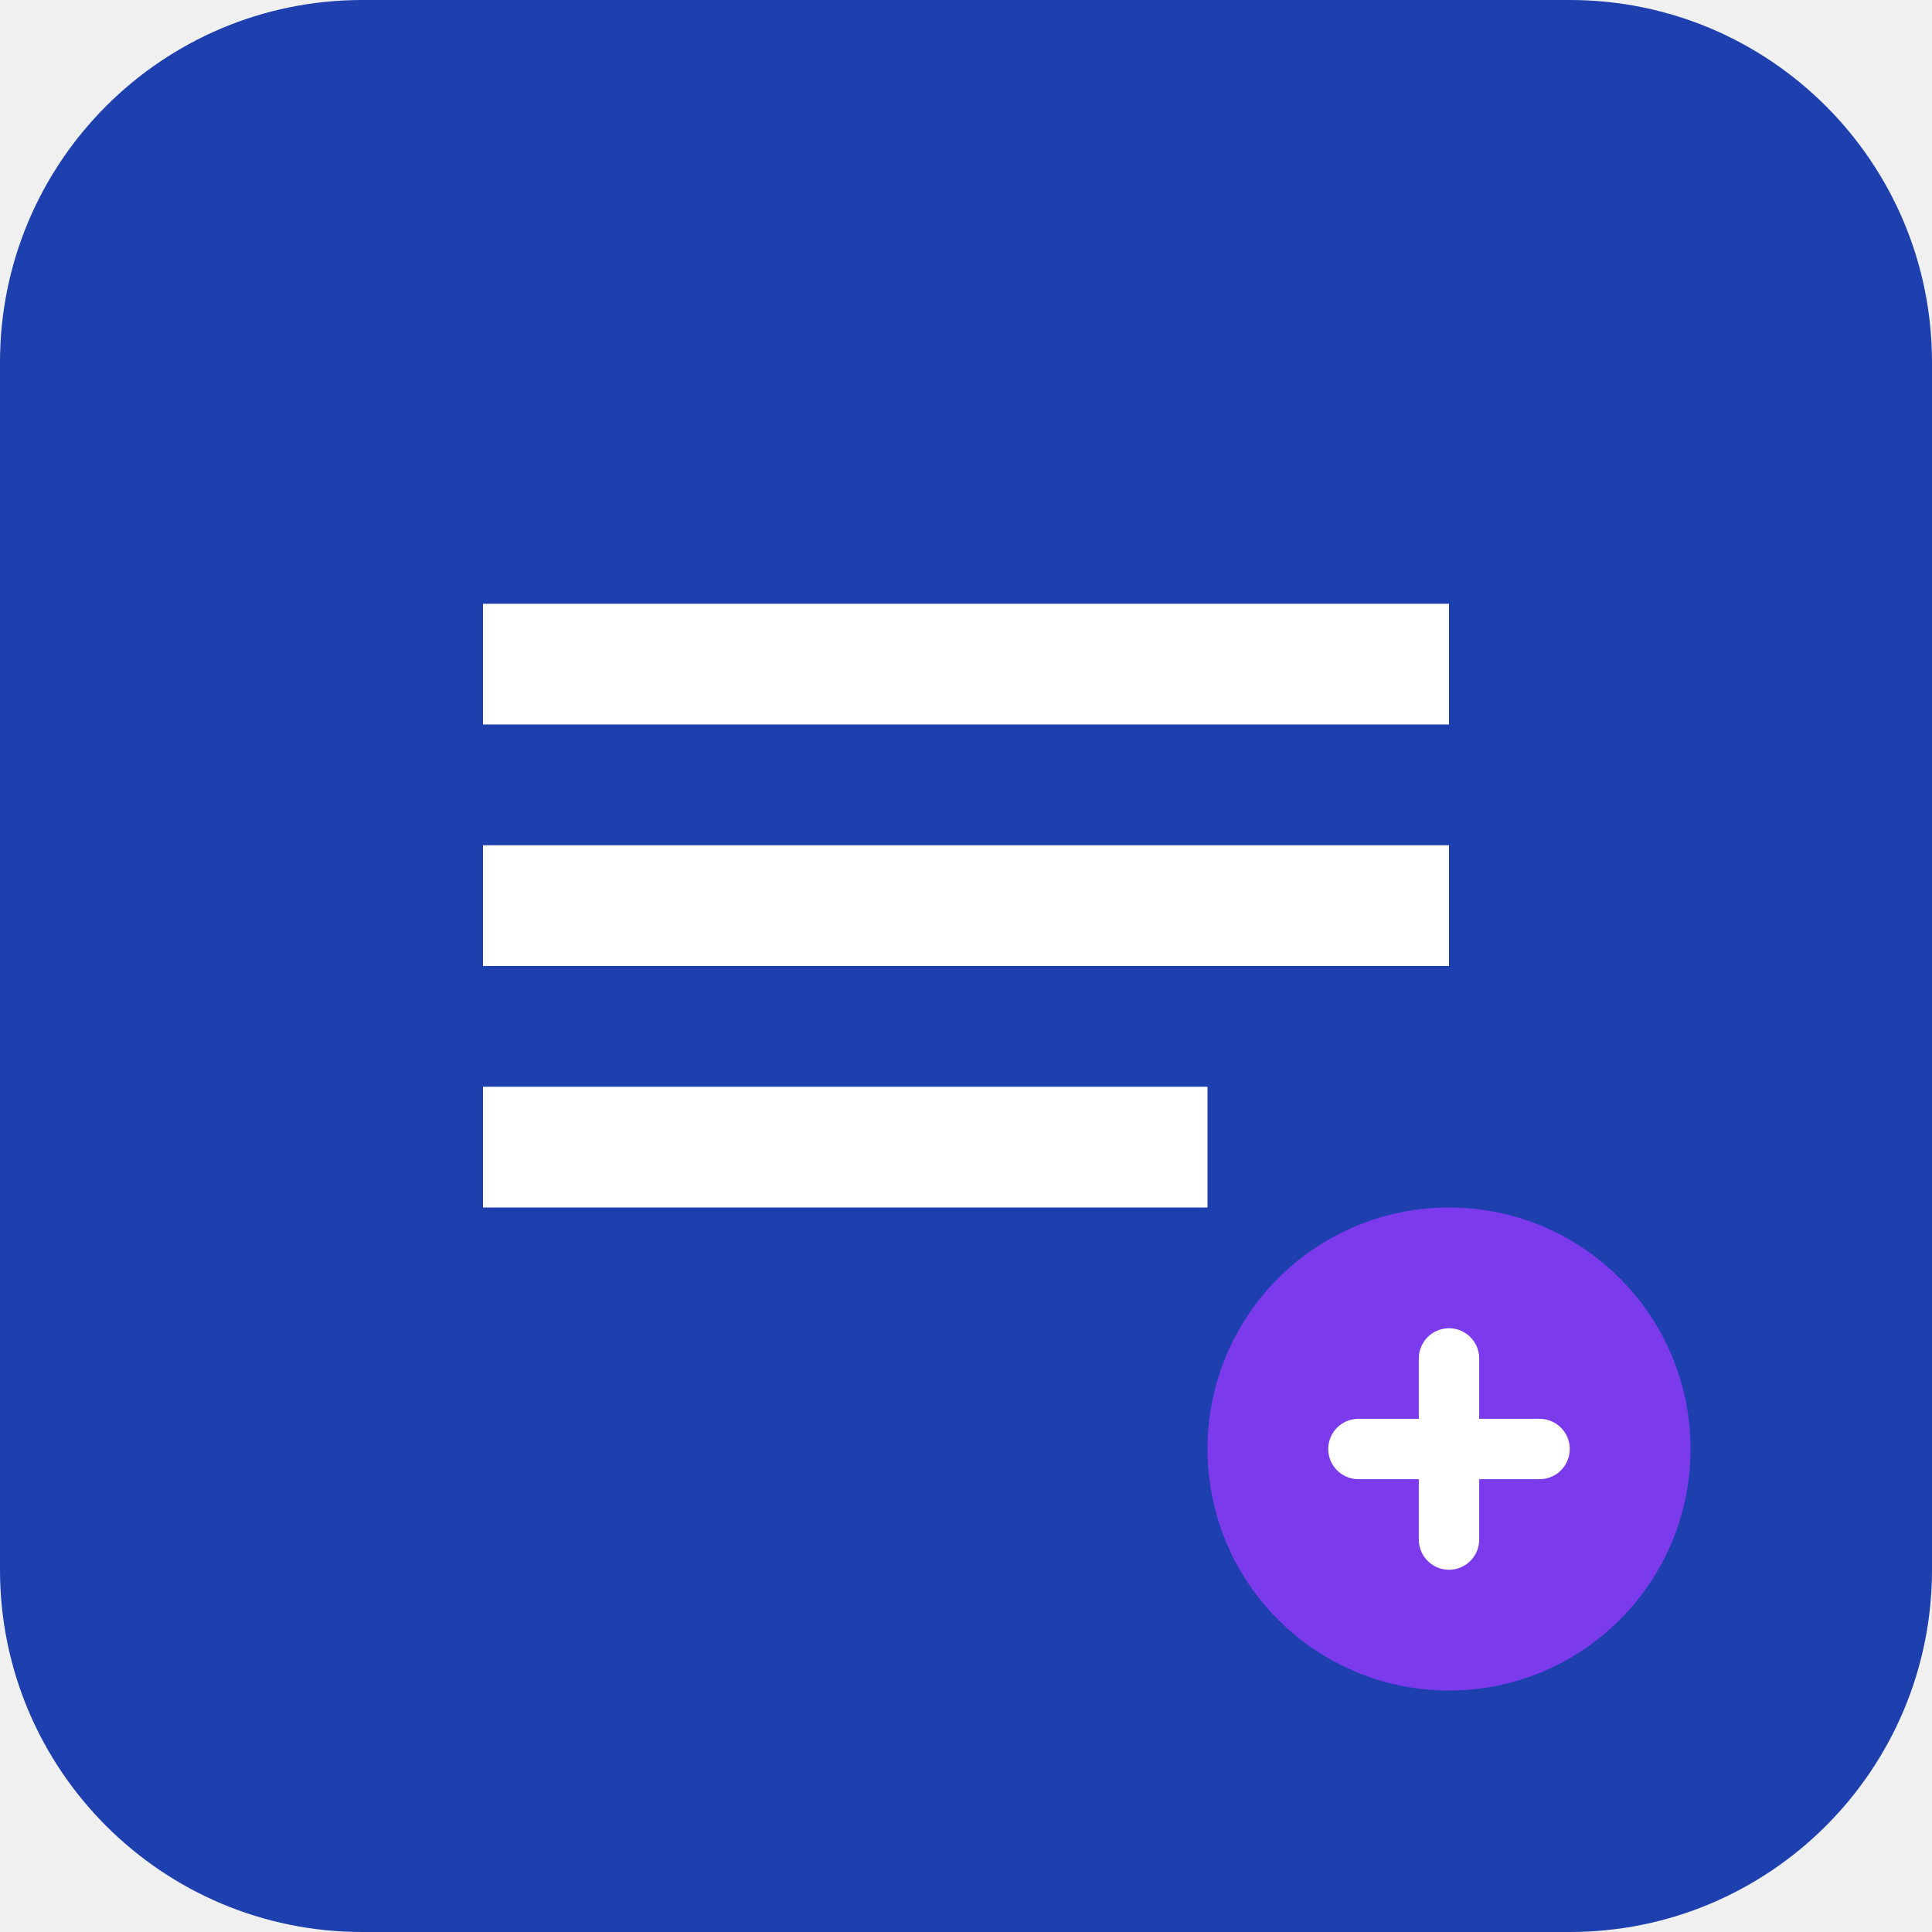
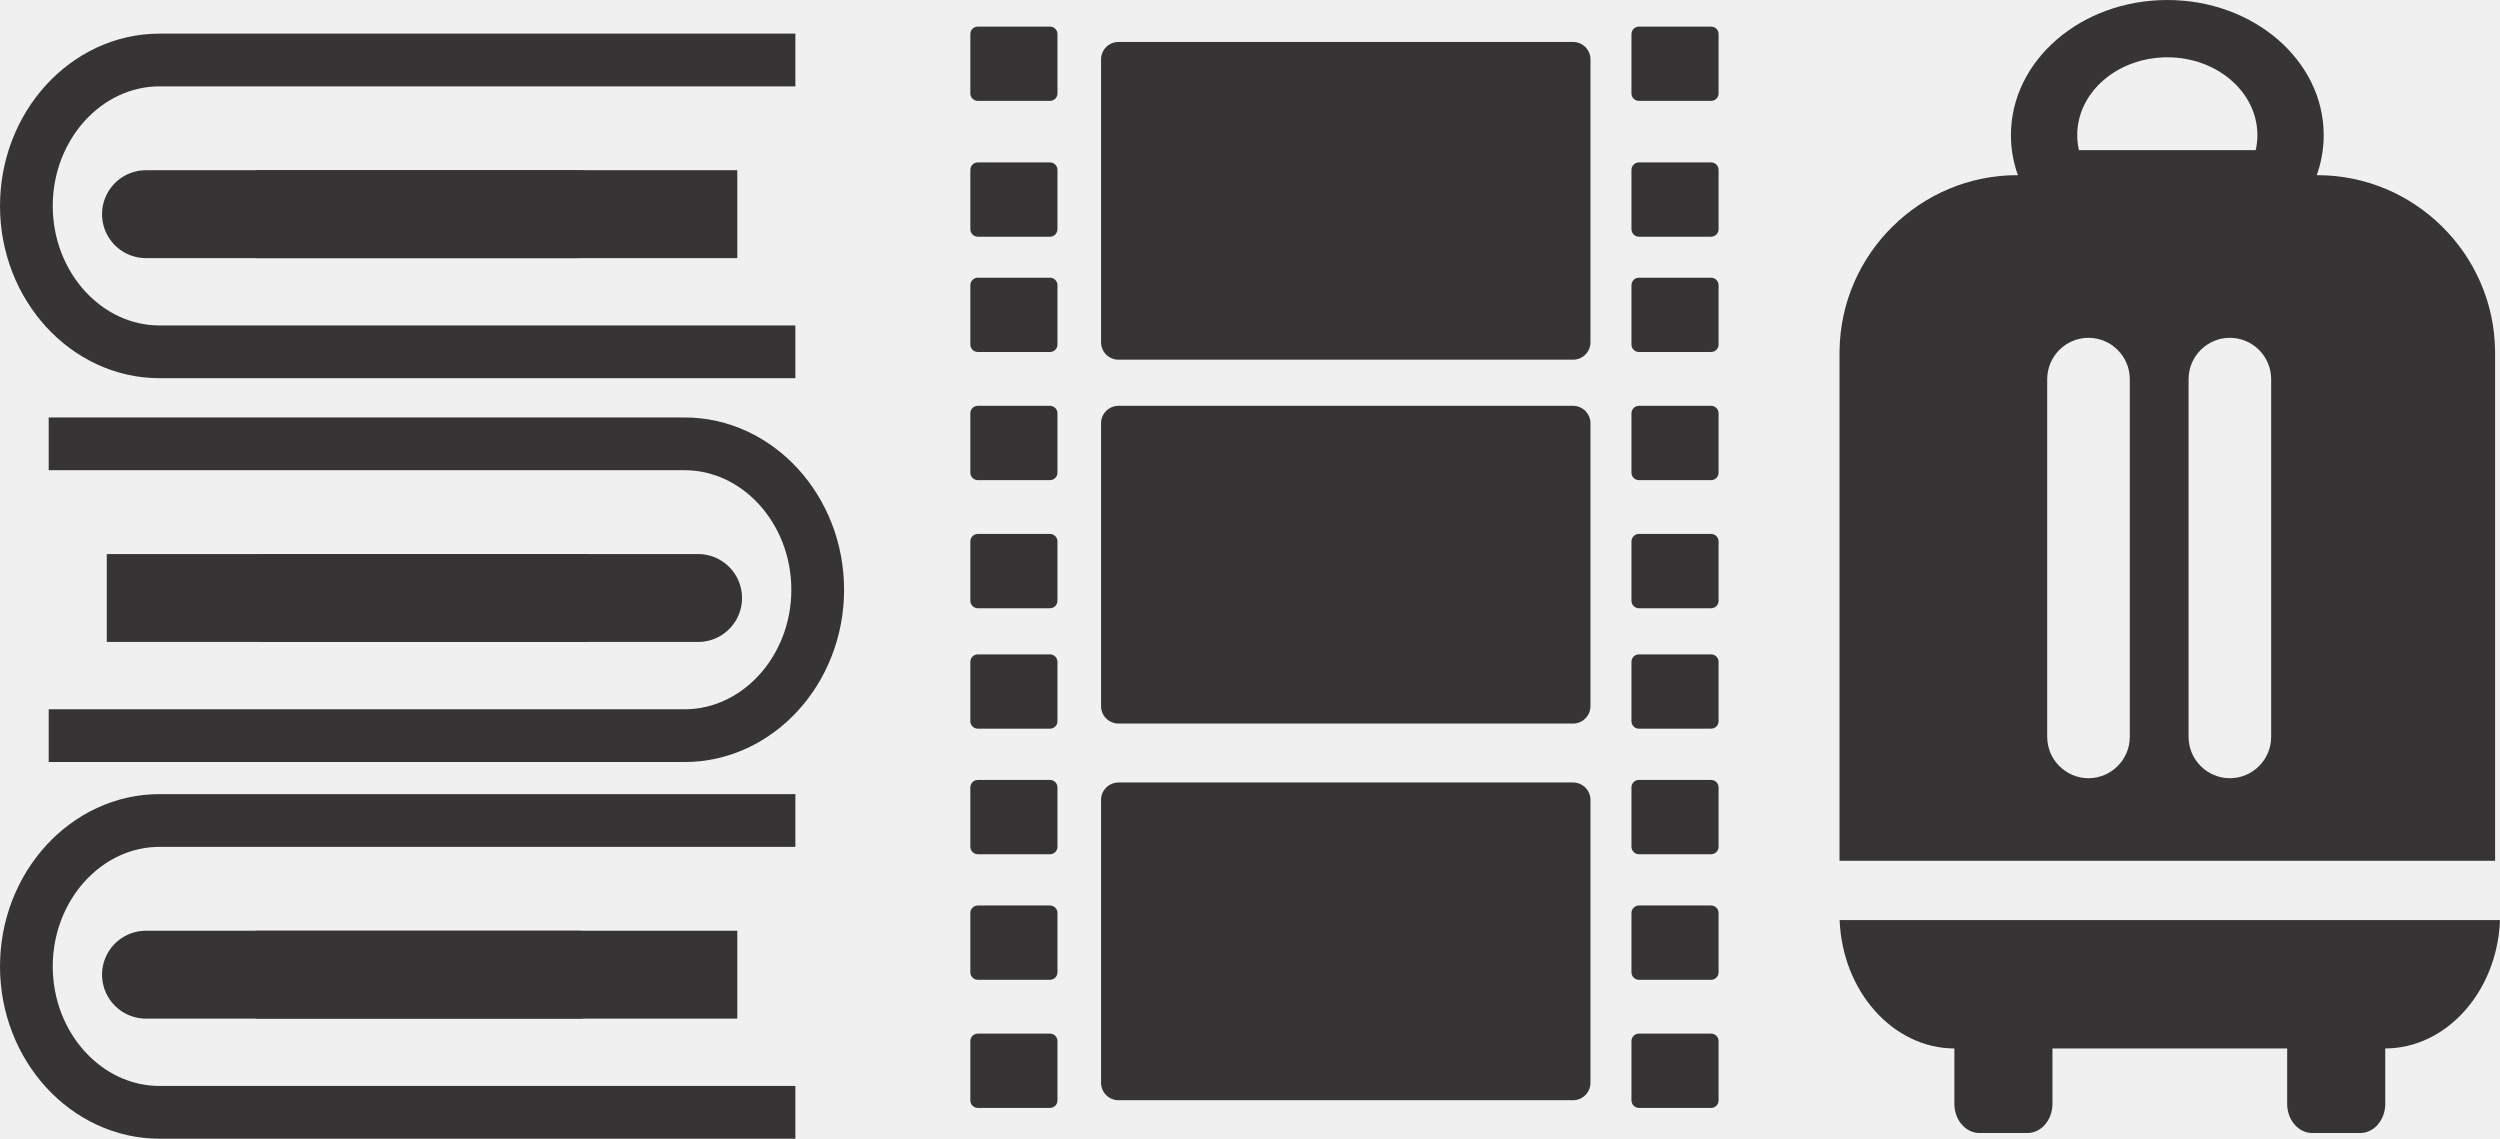
- <svg xmlns="http://www.w3.org/2000/svg" width="64" height="64" viewBox="0 0 64 64" fill="none">
-   <rect width="64" height="64" rx="12" fill="#1e40af" />
-   <path d="M16 20h32v4H16zM16 28h32v4H16zM16 36h24v4H16z" fill="white" />
-   <circle cx="48" cy="48" r="8" fill="#7c3aed" />
-   <path d="M45 48l6 0M48 45l0 6" stroke="white" stroke-width="2" stroke-linecap="round" />
+ <svg xmlns="http://www.w3.org/2000/svg" xml:space="preserve" width="100.322mm" height="45.695mm" version="1.1" style="shape-rendering:geometricPrecision; text-rendering:geometricPrecision; image-rendering:optimizeQuality; fill-rule:evenodd; clip-rule:evenodd" viewBox="0 0 9841.5 4482.6">
+   <defs>
+     <style type="text/css">
+    
+     .str0 {stroke:#373435;stroke-width:207.65;stroke-miterlimit:22.926}
+     .str1 {stroke:#373435;stroke-width:346.07;stroke-linecap:round;stroke-linejoin:round;stroke-miterlimit:22.926}
+     .str2 {stroke:#373435;stroke-width:346.07;stroke-linecap:square;stroke-linejoin:round;stroke-miterlimit:22.926}
+     .fil0 {fill:none}
+     .fil1 {fill:#373435}
+    
+   </style>
+   </defs>
+   <g id="Camada_x0020_1">
+     <g id="_2434350003712">
+       <path class="fil0 str0" d="M3131.07 1384.97l-2502.92 0c-288.38,0 -524.32,-258.48 -524.32,-574.41 0,-315.93 235.94,-574.41 524.32,-574.41l2502.92 0" />
+       <line class="fil0 str1" x1="574.73" y1="843.07" x2="2276.31" y2="843.07" />
+       <line class="fil0 str2" x1="1180.18" y1="843.07" x2="2729.41" y2="843.07" />
+     </g>
+     <g id="_2434350003808">
+       <path class="fil0 str0" d="M3131.07 4378.77l-2502.92 0c-288.38,0 -524.32,-258.48 -524.32,-574.41 0,-315.93 235.94,-574.41 524.32,-574.41l2502.92 0" />
+       <line class="fil0 str1" x1="574.73" y1="3836.87" x2="2276.31" y2="3836.87" />
+       <line class="fil0 str2" x1="1180.18" y1="3836.87" x2="2729.41" y2="3836.87" />
+     </g>
+     <g id="_2434350004384">
+       <path class="fil0 str0" d="M191.73 2895.97l2502.92 0c288.38,0 524.32,-258.48 524.32,-574.41 0,-315.93 -235.94,-574.41 -524.32,-574.41l-2502.92 0" />
+       <line class="fil0 str1" x1="2748.06" y1="2354.07" x2="1046.48" y2="2354.07" />
+       <line class="fil0 str2" x1="2142.61" y1="2354.07" x2="593.38" y2="2354.07" />
+     </g>
+     <rect class="fil1" x="4334.4" y="165.16" width="1926.64" height="1250.8" rx="68.67" ry="68.67" />
+     <rect class="fil1" x="4334.4" y="1597.54" width="1926.64" height="1250.8" rx="68.67" ry="68.67" />
+     <rect class="fil1" x="4334.4" y="3080.34" width="1926.64" height="1250.8" rx="68.67" ry="68.67" />
+     <rect class="fil1" x="3819.86" y="104.64" width="342.96" height="292.52" rx="29.43" ry="29.43" />
+     <rect class="fil1" x="6422.43" y="104.64" width="342.96" height="292.52" rx="29.43" ry="29.43" />
+     <rect class="fil1" x="3819.86" y="639.26" width="342.96" height="292.52" rx="29.43" ry="29.43" />
+     <rect class="fil1" x="6422.43" y="639.26" width="342.96" height="292.52" rx="29.43" ry="29.43" />
+     <rect class="fil1" x="3819.86" y="1093.18" width="342.96" height="292.52" rx="29.43" ry="29.43" />
+     <rect class="fil1" x="6422.43" y="1093.18" width="342.96" height="292.52" rx="29.43" ry="29.43" />
+     <rect class="fil1" x="3819.86" y="1597.53" width="342.96" height="292.52" rx="29.43" ry="29.43" />
+     <rect class="fil1" x="6422.43" y="1597.53" width="342.96" height="292.52" rx="29.43" ry="29.43" />
+     <rect class="fil1" x="3819.86" y="2101.89" width="342.96" height="292.52" rx="29.43" ry="29.43" />
+     <rect class="fil1" x="6422.43" y="2101.89" width="342.96" height="292.52" rx="29.43" ry="29.43" />
+     <rect class="fil1" x="3819.86" y="2575.98" width="342.96" height="292.52" rx="29.43" ry="29.43" />
+     <rect class="fil1" x="6422.43" y="2575.98" width="342.96" height="292.52" rx="29.43" ry="29.43" />
+     <rect class="fil1" x="3819.86" y="3070.24" width="342.96" height="292.52" rx="29.43" ry="29.43" />
+     <rect class="fil1" x="6422.43" y="3070.24" width="342.96" height="292.52" rx="29.43" ry="29.43" />
+     <rect class="fil1" x="3819.86" y="3564.52" width="342.96" height="292.52" rx="29.43" ry="29.43" />
+     <rect class="fil1" x="6422.43" y="3564.52" width="342.96" height="292.52" rx="29.43" ry="29.43" />
+     <rect class="fil1" x="3819.86" y="4068.87" width="342.96" height="292.52" rx="29.43" ry="29.43" />
+     <rect class="fil1" x="6422.43" y="4068.87" width="342.96" height="292.52" rx="29.43" ry="29.43" />
+     <path class="fil1" d="M7241.46 3388.54l2580.79 0 0 -1999.63 0 -9.85 -0.13 0c-5.33,-380.16 -317.88,-689.52 -699.25,-689.52l-2.85 0c17.85,-49.8 27.48,-102.75 27.48,-157.63 0,-293.76 -275.63,-531.91 -615.64,-531.91 -340.02,0 -615.64,238.16 -615.64,531.91 0,54.88 9.62,107.82 27.48,157.63l-2.86 0c-381.36,0 -693.92,309.36 -699.25,689.52l-0.12 0 0 9.85 0 1999.63zm1290.4 -3163.01c195.85,0 354.61,137.17 354.61,306.38 0,20.22 -2.3,40 -6.62,59.11l-695.97 0c-4.33,-19.12 -6.62,-38.9 -6.62,-59.11 0,-169.21 158.75,-306.38 354.61,-306.38zm246.26 1104.27c89.4,0 162.53,73.13 162.53,162.53l0 1408.61c0,89.4 -73.13,162.53 -162.53,162.53 -89.4,0 -162.53,-73.13 -162.53,-162.53l0 -1408.61c0,-89.4 73.13,-162.53 162.53,-162.53zm-556.55 0c89.4,0 162.52,73.13 162.52,162.53l0 1408.61c0,89.4 -73.12,162.53 -162.52,162.53 -89.4,0 -162.53,-73.13 -162.53,-162.53l0 -1408.61c0,-89.4 73.13,-162.53 162.53,-162.53z" />
+     <path class="fil1" d="M9841.5 3621.9c-10.41,280.06 -210.03,505.42 -452.65,505.42l-1694.27 0c-242.62,0 -442.24,-225.35 -452.65,-505.42l2599.57 0z" />
+     <g id="_2434349944000">
+       <rect class="fil1" x="7693.59" y="3965.77" width="386.13" height="494.48" rx="98.82" ry="114.96" />
+       <rect class="fil1" x="9003.69" y="3965.77" width="386.13" height="494.48" rx="98.82" ry="114.96" />
+     </g>
+   </g>
</svg>
